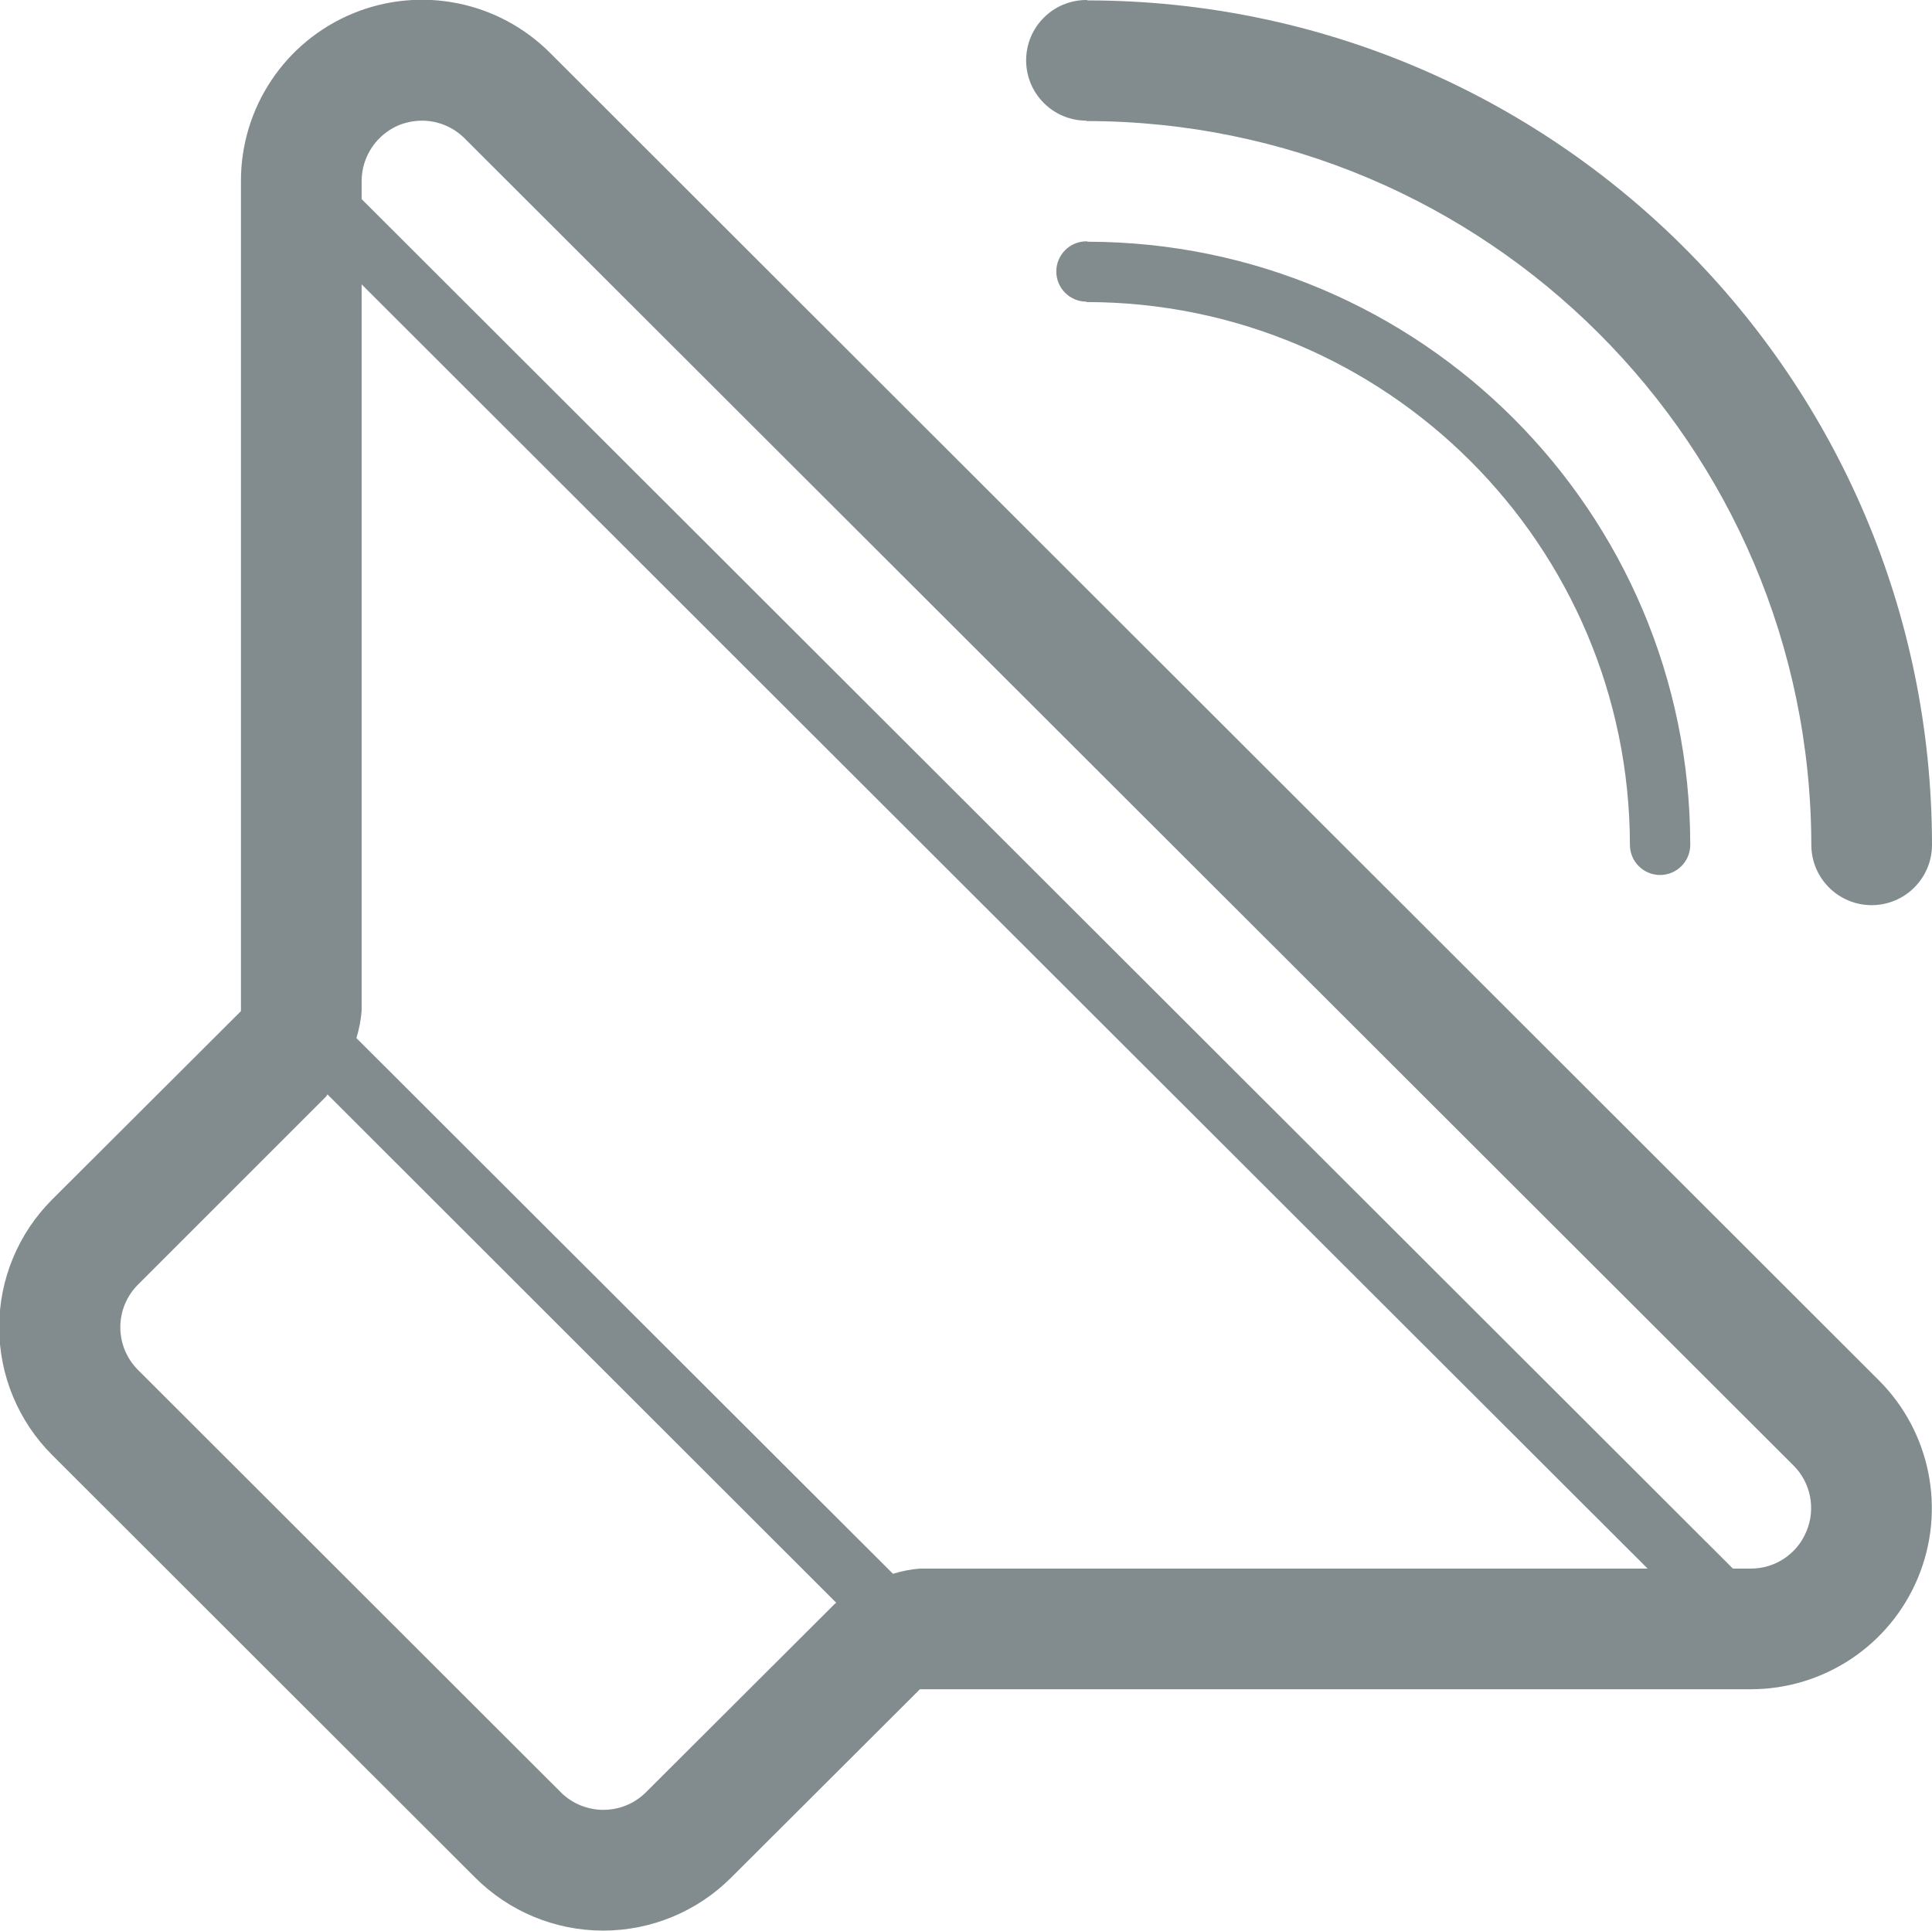
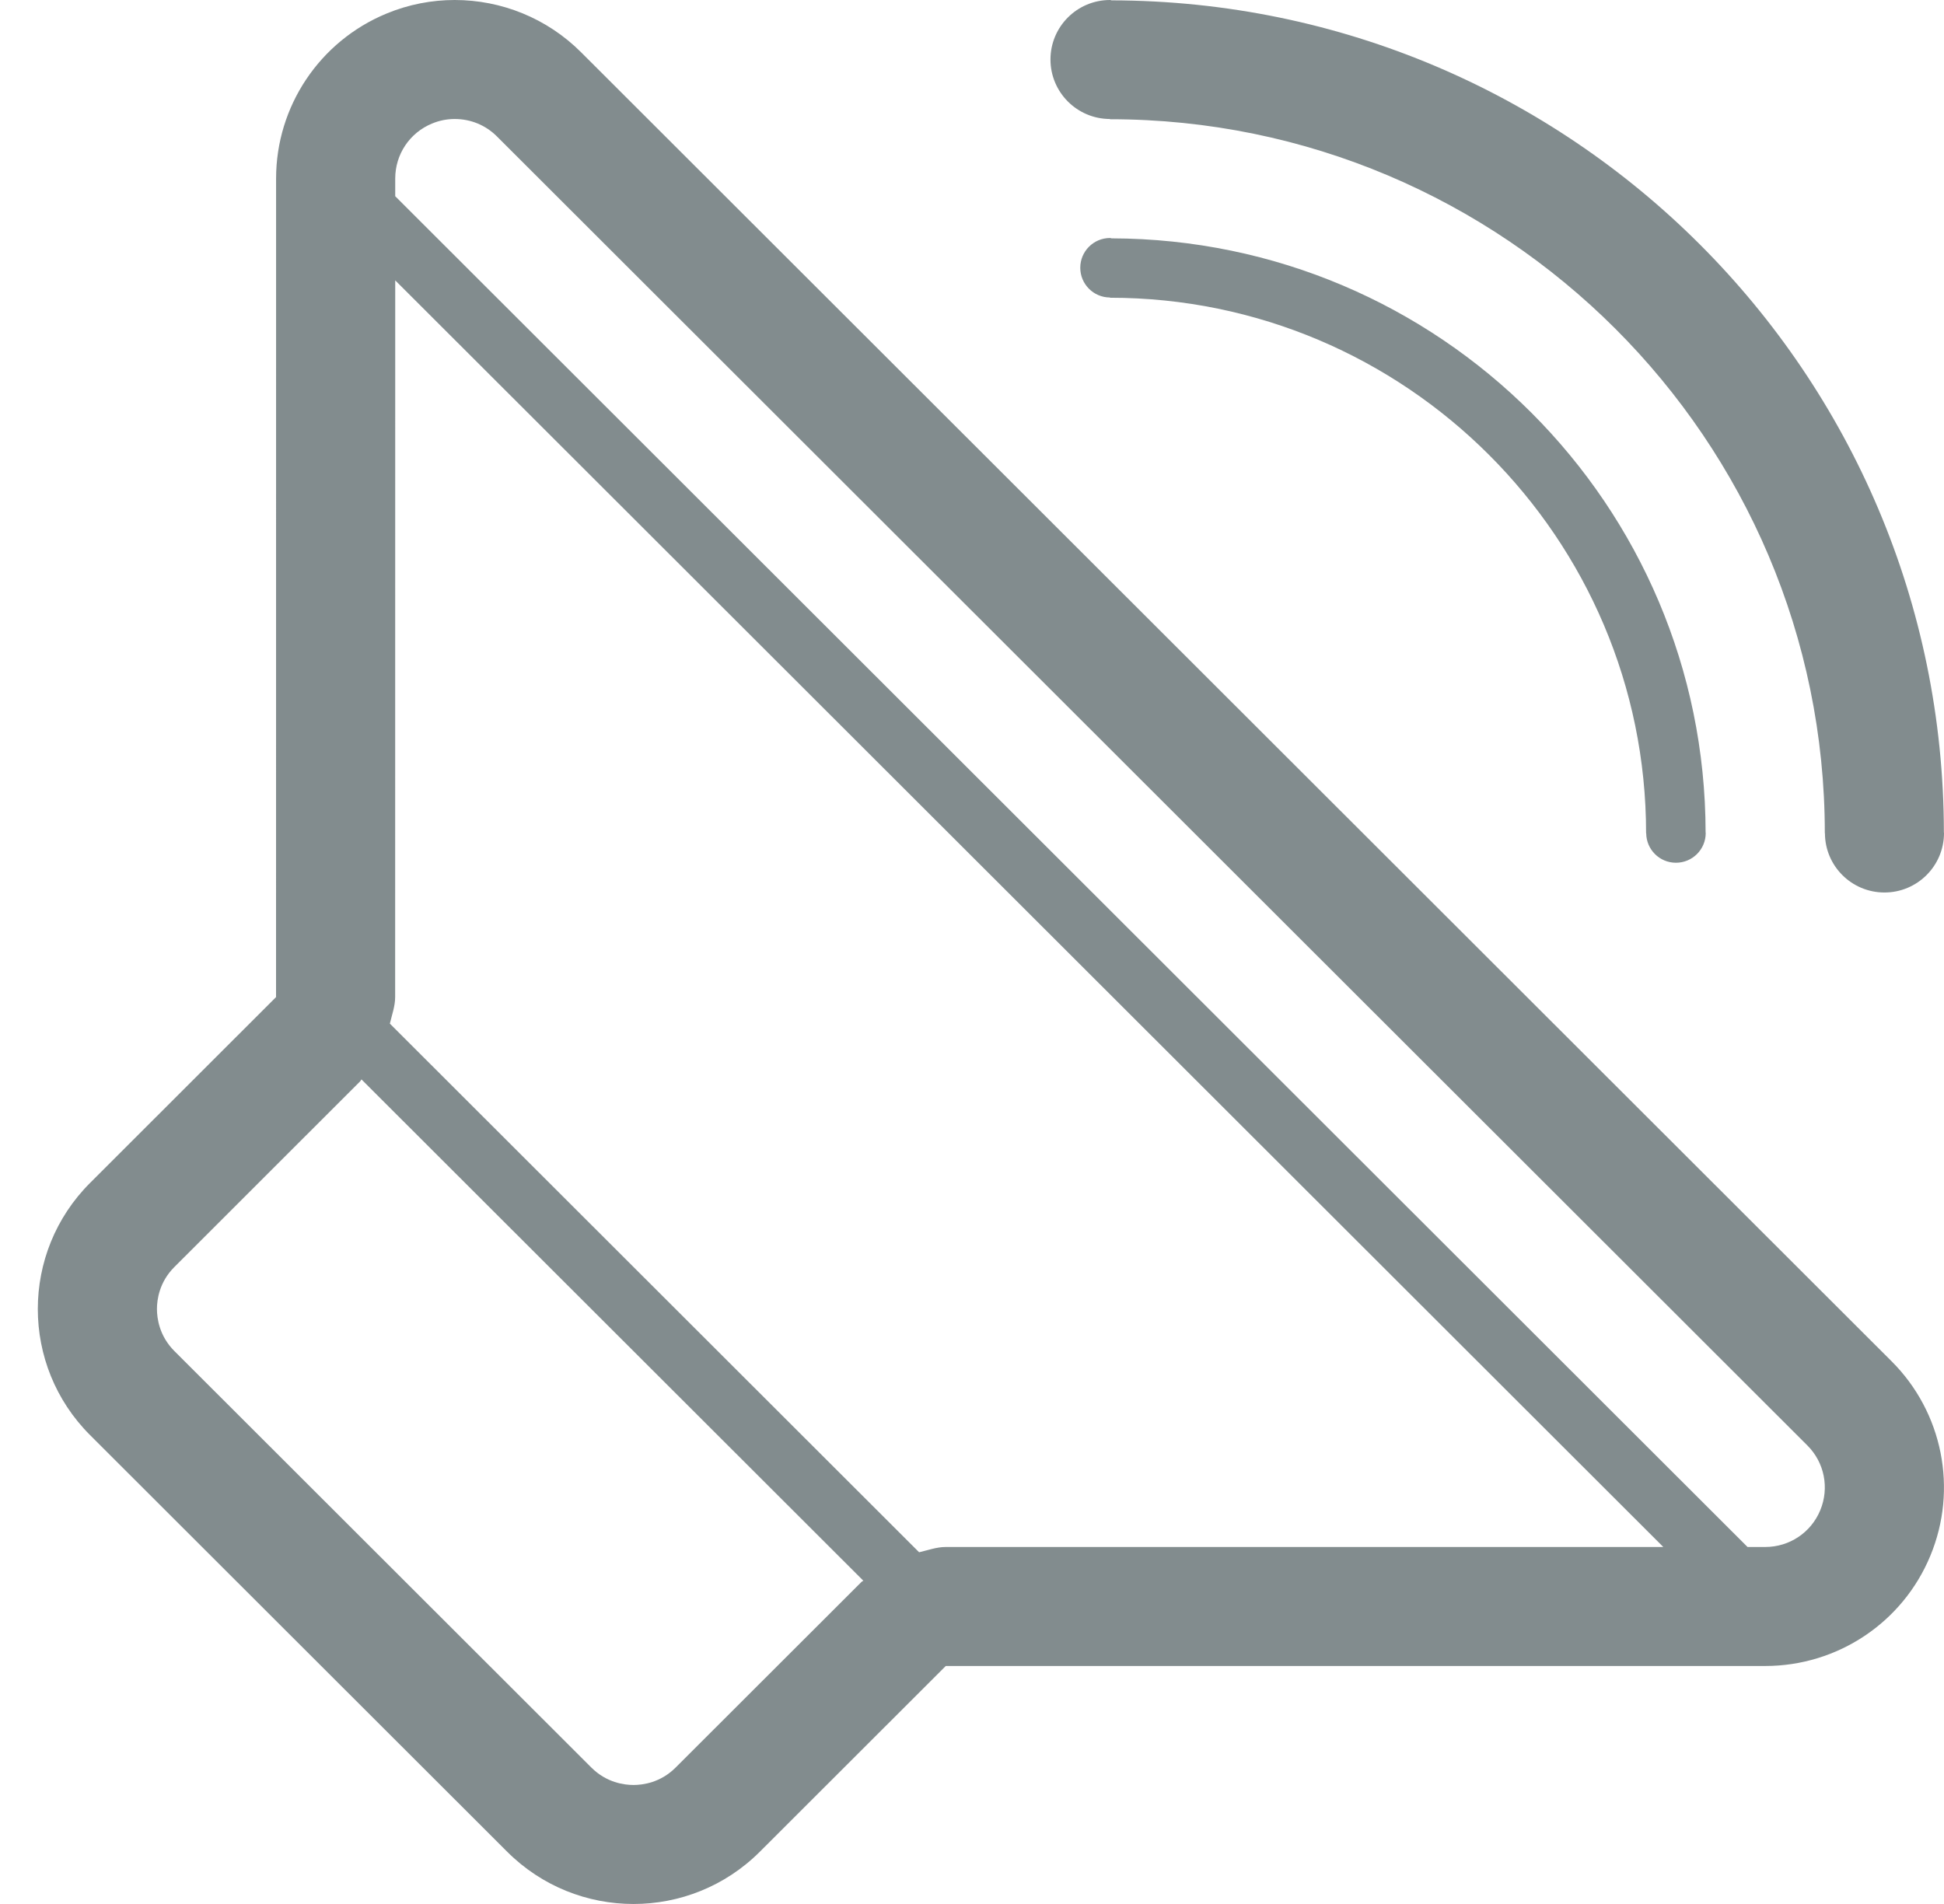
- <svg xmlns="http://www.w3.org/2000/svg" width="48.03" height="48" viewBox="0 0 48.03 48">
-   <defs>
-     <style>
-       .cls-1 {
-         fill: #828c8e;
-         fill-rule: evenodd;
-       }
-     </style>
-   </defs>
-   <path id="sound" class="cls-1" d="M1656.49,4577.01h0a0.75,0.75,0,0,0,1.5-.01v-0.01a15,15,0,0,0-14.97-14.98c-0.01,0-.03-0.01-0.04-0.01a0.75,0.75,0,1,0,0,1.5v0.01A13.516,13.516,0,0,1,1656.49,4577.01Zm-26.84-19.69a4.5,4.5,0,0,0-7.69,3.18v20.64l-4.69,4.68a4.49,4.49,0,0,0,0,6.36l10.51,10.5a4.5,4.5,0,0,0,6.37,0l4.69-4.68h20.65a4.5,4.5,0,0,0,3.19-7.68Zm7.07,38.56-4.69,4.68a1.5,1.5,0,0,1-2.12,0l-10.51-10.5a1.5,1.5,0,0,1,0-2.12l4.68-4.68c0.01-.02.02-0.03,0.03-0.05l12.65,12.64C1636.75,4595.86,1636.73,4595.87,1636.72,4595.88Zm2.12-.88a3.055,3.055,0,0,0-.67.13l-13.34-13.32a3.172,3.172,0,0,0,.13-0.67v-18.07l31.97,31.93h-18.09Zm22.04-.93a1.489,1.489,0,0,1-1.39.93h-0.44l-34.09-34.05v-0.45a1.515,1.515,0,0,1,.93-1.39,1.6,1.6,0,0,1,.57-0.11,1.5,1.5,0,0,1,1.06.44l33.04,33A1.493,1.493,0,0,1,1660.88,4594.07Zm-17.9-35.07v0.01a18.031,18.031,0,0,1,18.02,18h0a1.5,1.5,0,0,0,3-.01v-0.01a21.008,21.008,0,0,0-20.98-20.98c-0.01,0-.03-0.01-0.04-0.01A1.5,1.5,0,1,0,1642.98,4559Z" transform="translate(-1615.97 -4556)" />
+ <svg xmlns="http://www.w3.org/2000/svg" width="49px" height="48px">
+   <path fill-rule="evenodd" fill="rgb(130, 140, 142)" d="M47.499,22.500 C46.672,22.500 46.001,21.832 45.999,21.006 L45.996,21.006 C45.996,11.080 37.913,3.006 27.978,3.006 L27.978,3.000 C27.150,2.999 26.478,2.328 26.478,1.500 C26.478,0.671 27.150,0.000 27.980,0.000 C27.994,0.000 28.006,0.007 28.019,0.009 C39.604,0.029 48.988,9.412 48.997,20.988 C48.997,20.993 49.000,20.996 49.000,21.000 C49.000,21.829 48.328,22.500 47.499,22.500 ZM41.494,21.006 L41.491,21.006 C41.491,13.562 35.430,7.506 27.978,7.506 L27.978,7.500 C27.563,7.499 27.229,7.163 27.229,6.750 C27.229,6.336 27.564,6.000 27.980,6.000 C27.994,6.000 28.006,6.007 28.019,6.009 C36.287,6.030 42.983,12.725 42.991,20.988 C42.991,20.993 42.994,20.996 42.994,21.000 C42.994,21.415 42.658,21.750 42.243,21.750 C41.830,21.750 41.497,21.417 41.494,21.006 ZM48.655,39.223 C47.959,40.905 46.317,42.000 44.494,42.000 L23.839,42.000 L19.153,46.682 C18.273,47.561 17.120,48.000 15.968,48.000 C14.815,48.000 13.663,47.561 12.783,46.682 L2.273,36.182 C0.513,34.426 0.513,31.575 2.273,29.819 L6.958,25.137 L6.959,4.500 C6.959,2.680 8.057,1.039 9.740,0.343 C10.298,0.111 10.883,0.000 11.462,0.000 C12.635,0.000 13.787,0.457 14.648,1.319 L47.679,34.318 C48.968,35.605 49.354,37.541 48.655,39.223 ZM9.111,27.212 C9.098,27.226 9.094,27.245 9.081,27.258 L4.396,31.941 C4.013,32.322 3.956,32.769 3.956,33.000 C3.956,33.231 4.013,33.678 4.396,34.061 L14.906,44.561 C15.289,44.943 15.736,45.000 15.968,45.000 C16.200,45.000 16.647,44.943 17.029,44.561 L21.716,39.879 C21.729,39.866 21.748,39.861 21.761,39.850 L9.111,27.212 ZM9.827,25.806 L23.167,39.133 C23.390,39.082 23.606,39.000 23.839,39.000 L41.925,39.000 L9.962,7.068 L9.960,25.137 C9.960,25.368 9.878,25.584 9.827,25.806 ZM45.556,36.440 L12.524,3.438 C12.241,3.155 11.864,3.000 11.462,3.000 C11.266,3.000 11.073,3.038 10.889,3.115 C10.326,3.347 9.962,3.891 9.962,4.500 L9.962,4.947 L44.048,39.000 L44.494,39.000 C45.104,39.000 45.648,38.637 45.881,38.074 C46.114,37.512 45.987,36.870 45.556,36.440 Z" />
</svg>
